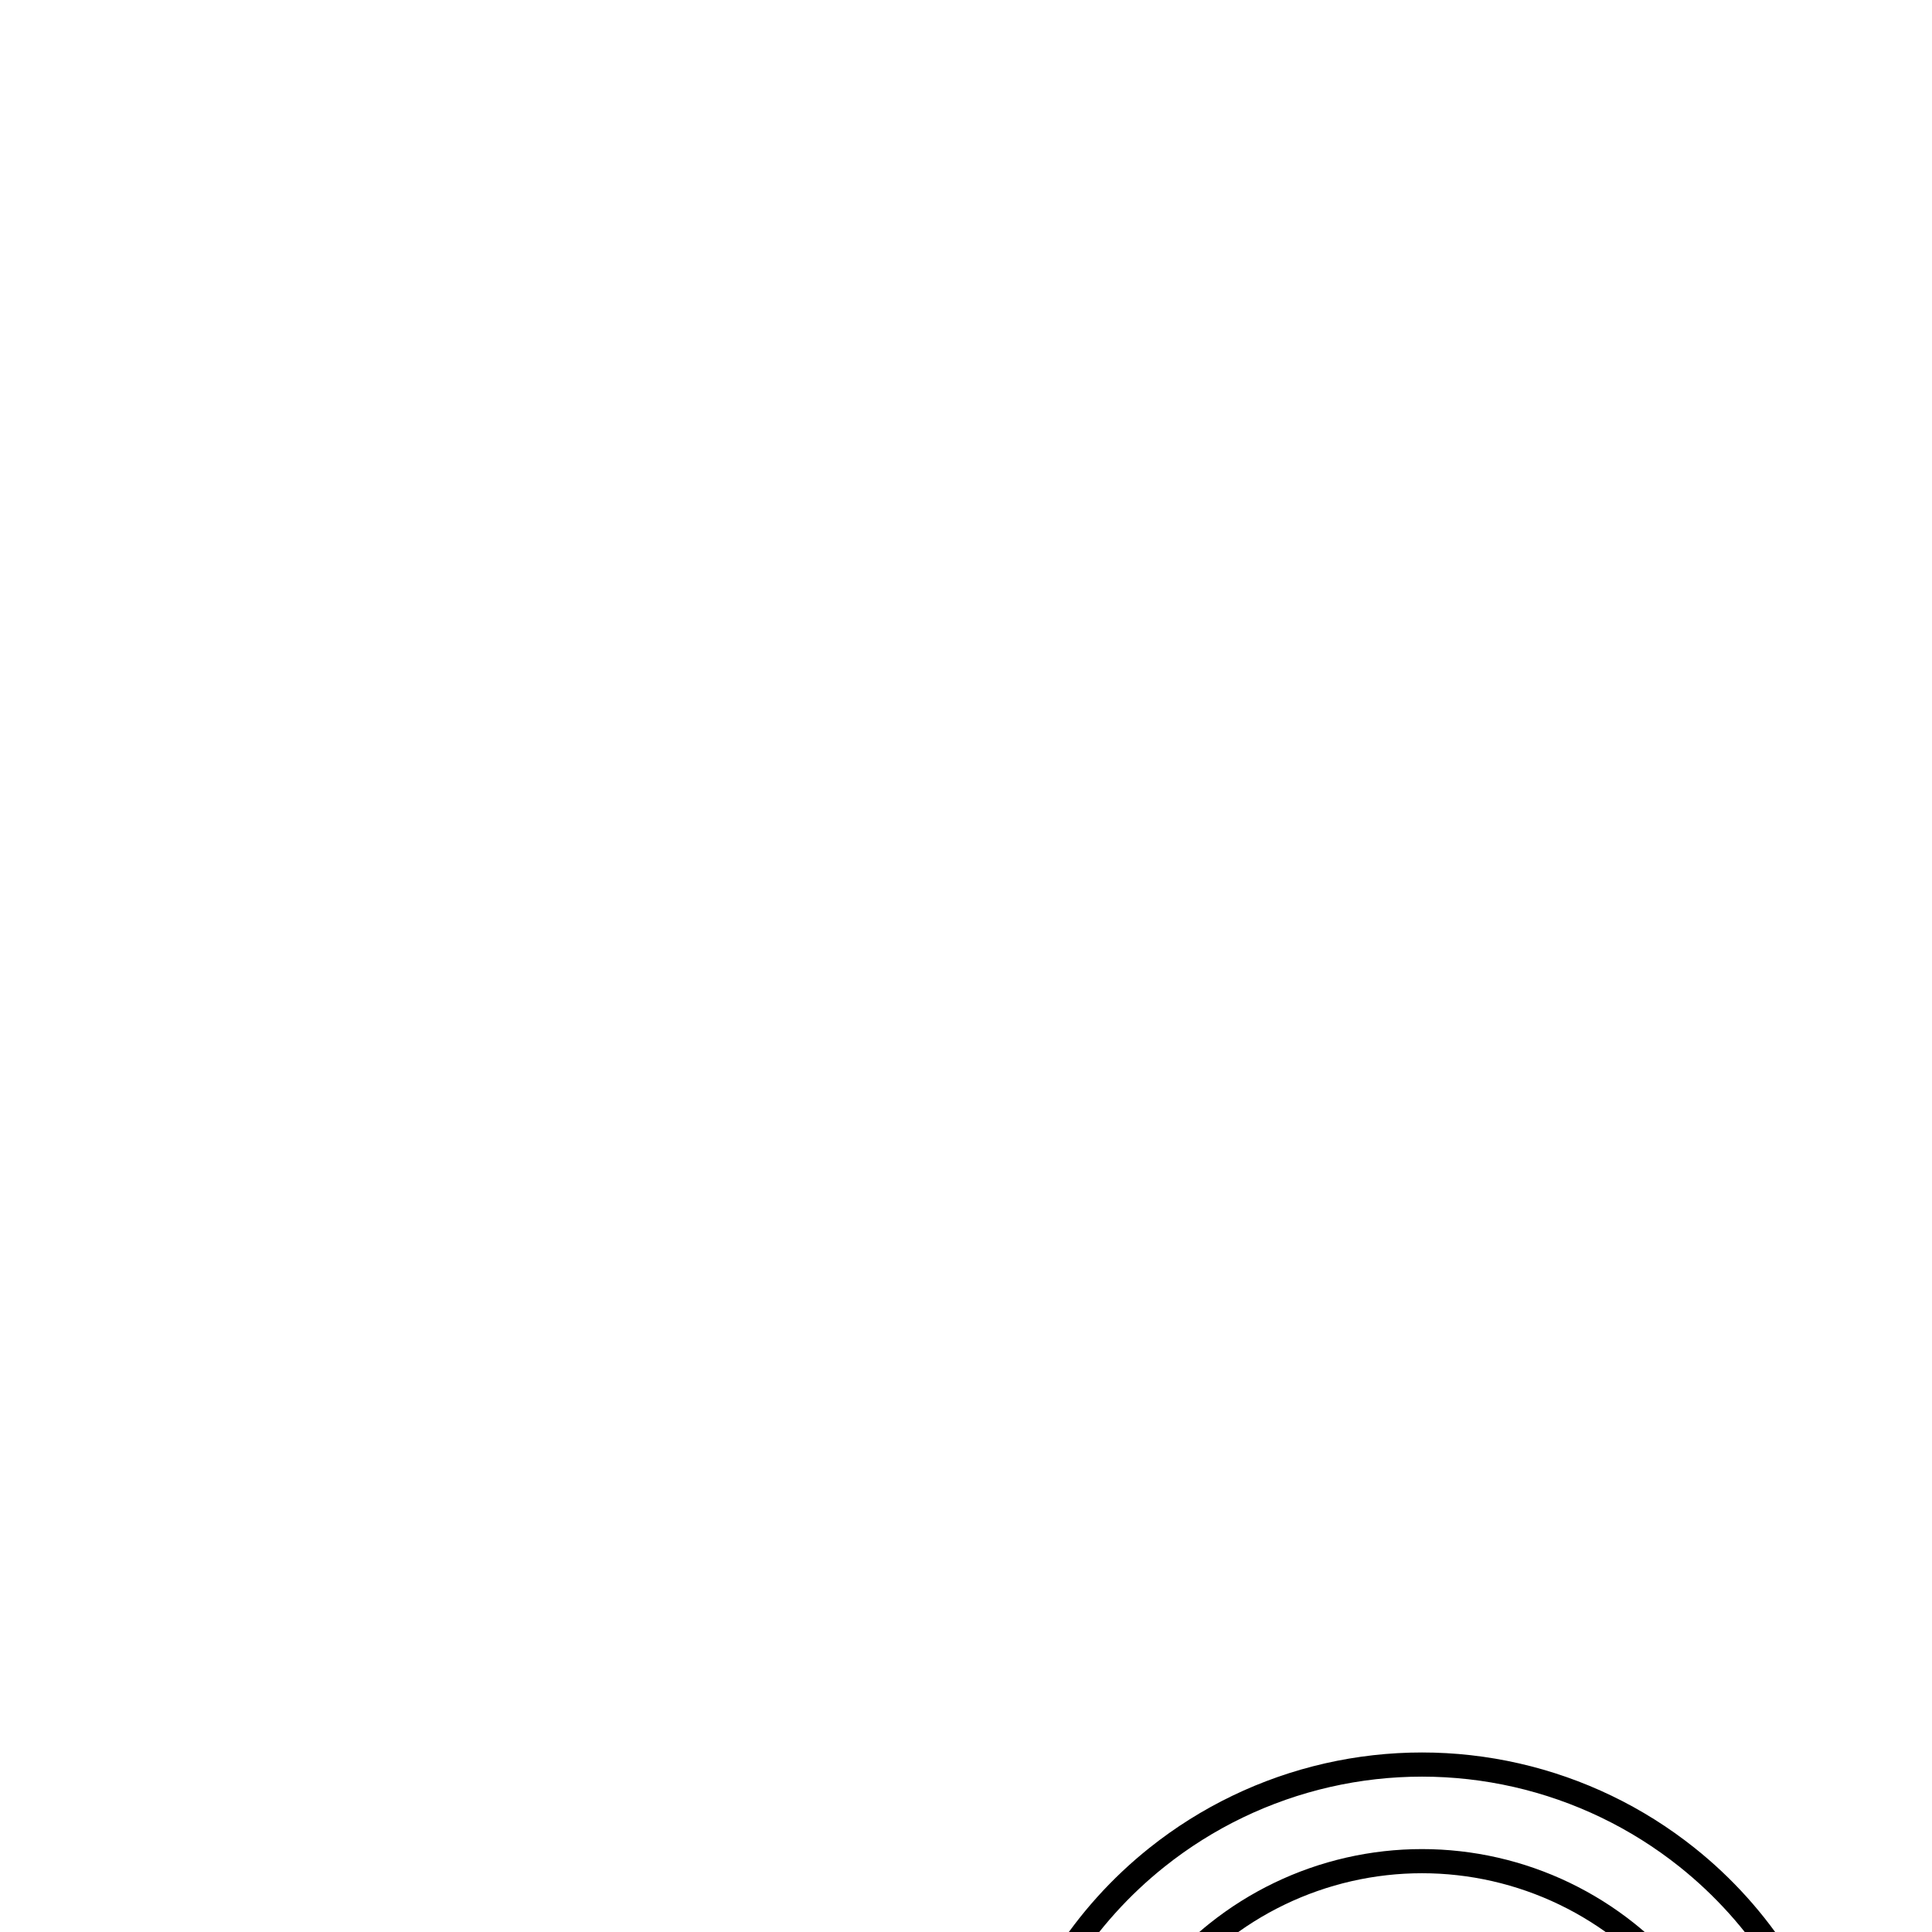
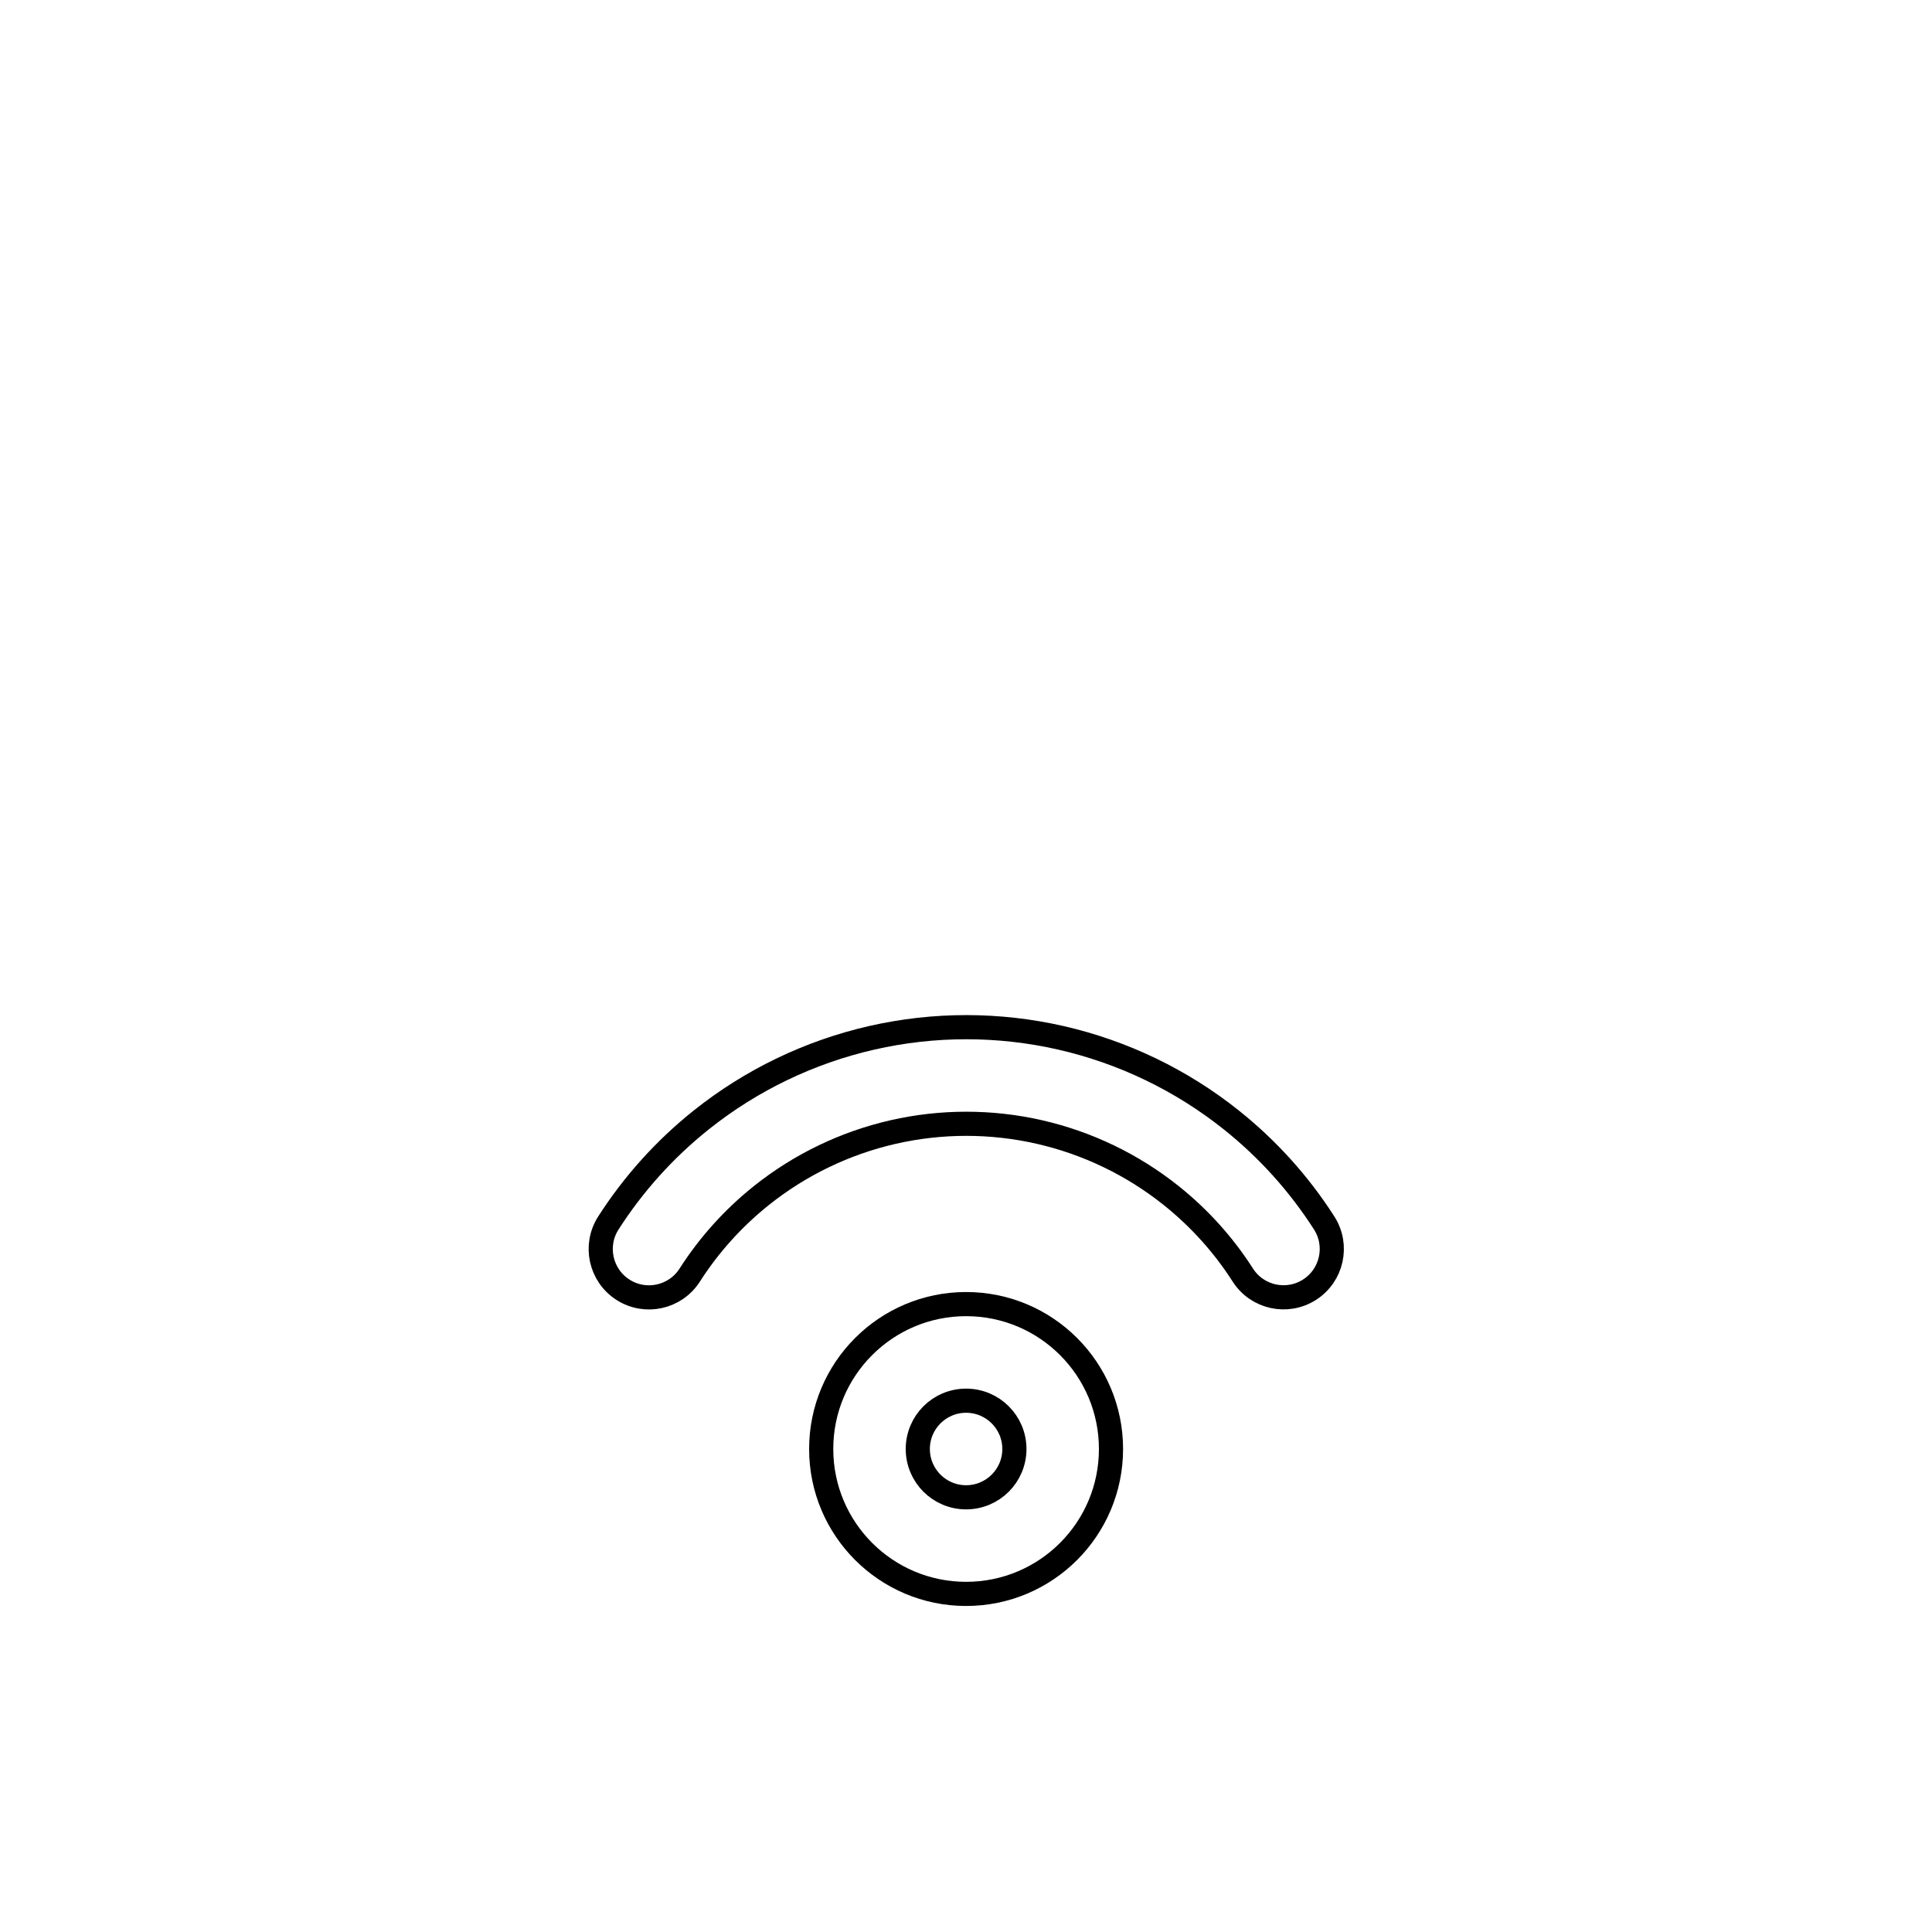
<svg viewBox="0 0 80 80" fill="none">
-   <path d="M54.966 73.508L54.855 73.02L54.855 73.02L54.966 73.508ZM62.798 73.508L62.909 73.02L62.909 73.02L62.798 73.508ZM47.909 76.906L47.598 76.515L47.598 76.515L47.909 76.906ZM44.06 81.176L44.481 81.446L44.481 81.446L44.06 81.176ZM47.429 83.333L47.85 83.603L47.85 83.603L47.429 83.333ZM50.403 80.033L50.715 80.424L50.715 80.424L50.403 80.033ZM55.856 77.407L55.745 76.92L55.745 76.92L55.856 77.407ZM61.908 77.407L62.019 76.92L62.019 76.92L61.908 77.407ZM67.361 80.033L67.049 80.424L67.049 80.424L67.361 80.033ZM70.334 83.331L70.754 83.061L70.754 83.061L70.334 83.331ZM73.096 83.936L72.827 83.515L72.827 83.515L73.096 83.936ZM73.702 81.174L74.123 80.904L74.123 80.904L73.702 81.174ZM69.855 76.906L70.166 76.515L70.166 76.515L69.855 76.906ZM55.077 73.995C57.582 73.424 60.182 73.424 62.687 73.995L62.909 73.02C60.259 72.415 57.505 72.415 54.855 73.02L55.077 73.995ZM48.221 77.297C50.229 75.695 52.573 74.567 55.077 73.995L54.855 73.02C52.204 73.625 49.723 74.82 47.598 76.515L48.221 77.297ZM44.481 81.446C45.49 79.871 46.752 78.468 48.221 77.297L47.598 76.515C46.042 77.755 44.706 79.24 43.639 80.907L44.481 81.446ZM44.936 83.518C44.238 83.071 44.035 82.144 44.481 81.446L43.639 80.907C42.895 82.07 43.234 83.616 44.397 84.36L44.936 83.518ZM47.008 83.064C46.561 83.761 45.634 83.965 44.936 83.518L44.397 84.36C45.56 85.105 47.106 84.766 47.85 83.603L47.008 83.064ZM50.092 79.642C48.88 80.608 47.839 81.765 47.008 83.064L47.85 83.603C48.623 82.396 49.59 81.322 50.715 80.424L50.092 79.642ZM55.745 76.92C53.68 77.391 51.748 78.322 50.092 79.642L50.715 80.424C52.254 79.197 54.049 78.333 55.967 77.895L55.745 76.92ZM62.019 76.92C59.954 76.449 57.81 76.449 55.745 76.92L55.967 77.895C57.886 77.457 59.878 77.457 61.797 77.895L62.019 76.92ZM67.672 79.642C66.017 78.322 64.084 77.391 62.019 76.92L61.797 77.895C63.715 78.333 65.51 79.197 67.049 80.424L67.672 79.642ZM70.754 83.061C69.924 81.764 68.883 80.608 67.672 79.642L67.049 80.424C68.174 81.321 69.14 82.395 69.912 83.6L70.754 83.061ZM72.827 83.515C72.129 83.962 71.201 83.759 70.754 83.061L69.912 83.6C70.657 84.763 72.203 85.102 73.366 84.357L72.827 83.515ZM73.281 81.443C73.728 82.141 73.524 83.069 72.827 83.515L73.366 84.357C74.529 83.613 74.868 82.067 74.123 80.904L73.281 81.443ZM69.543 77.297C71.011 78.468 72.273 79.87 73.281 81.443L74.123 80.904C73.056 79.238 71.721 77.754 70.166 76.515L69.543 77.297ZM62.687 73.995C65.191 74.567 67.535 75.695 69.543 77.297L70.166 76.515C68.041 74.82 65.56 73.625 62.909 73.02L62.687 73.995ZM58.874 88.033C57.493 88.033 56.374 89.153 56.374 90.533H57.374C57.374 89.705 58.046 89.033 58.874 89.033V88.033ZM61.374 90.533C61.374 89.153 60.255 88.033 58.874 88.033V89.033C59.703 89.033 60.374 89.705 60.374 90.533H61.374ZM58.874 93.033C60.255 93.033 61.374 91.914 61.374 90.533H60.374C60.374 91.362 59.703 92.033 58.874 92.033V93.033ZM56.374 90.533C56.374 91.914 57.493 93.033 58.874 93.033V92.033C58.046 92.033 57.374 91.362 57.374 90.533H56.374ZM53.374 90.533C53.374 87.496 55.837 85.033 58.874 85.033V84.033C55.284 84.033 52.374 86.943 52.374 90.533H53.374ZM58.874 96.033C55.837 96.033 53.374 93.571 53.374 90.533H52.374C52.374 94.123 55.284 97.033 58.874 97.033V96.033ZM64.374 90.533C64.374 93.571 61.912 96.033 58.874 96.033V97.033C62.464 97.033 65.374 94.123 65.374 90.533H64.374ZM58.874 85.033C61.912 85.033 64.374 87.496 64.374 90.533H65.374C65.374 86.943 62.464 84.033 58.874 84.033V85.033Z" fill="currentColor" />
+   <path d="M43.928 42.974C41.35 42.386 38.673 42.386 36.096 42.974C33.518 43.563 31.106 44.724 29.039 46.373C27.527 47.579 26.228 49.022 25.19 50.643C24.595 51.573 24.866 52.81 25.796 53.406C26.726 54.002 27.963 53.73 28.559 52.8C29.361 51.547 30.365 50.432 31.533 49.5C33.13 48.226 34.994 47.329 36.986 46.874C38.977 46.42 41.046 46.42 43.038 46.874C45.029 47.329 46.893 48.226 48.49 49.5C49.658 50.431 50.662 51.546 51.463 52.798C52.059 53.728 53.296 53.999 54.226 53.403C55.156 52.807 55.427 51.57 54.831 50.64C53.794 49.021 52.496 47.578 50.984 46.373C48.917 44.724 46.505 43.563 43.928 42.974Z" stroke="currentColor" stroke-linecap="round" stroke-linejoin="round" />
+   <path fill-rule="evenodd" clip-rule="evenodd" d="M40.004 54C36.69 54 34.004 56.686 34.004 60C34.004 63.314 36.69 66 40.004 66C43.318 66 46.004 63.314 46.004 60C46.004 56.686 43.318 54 40.004 54ZM38.004 60C38.004 58.895 38.899 58 40.004 58C41.108 58 42.004 58.895 42.004 60C42.004 61.105 41.108 62 40.004 62C38.899 62 38.004 61.105 38.004 60Z" stroke="currentColor" stroke-linecap="round" stroke-linejoin="round" />
</svg>
